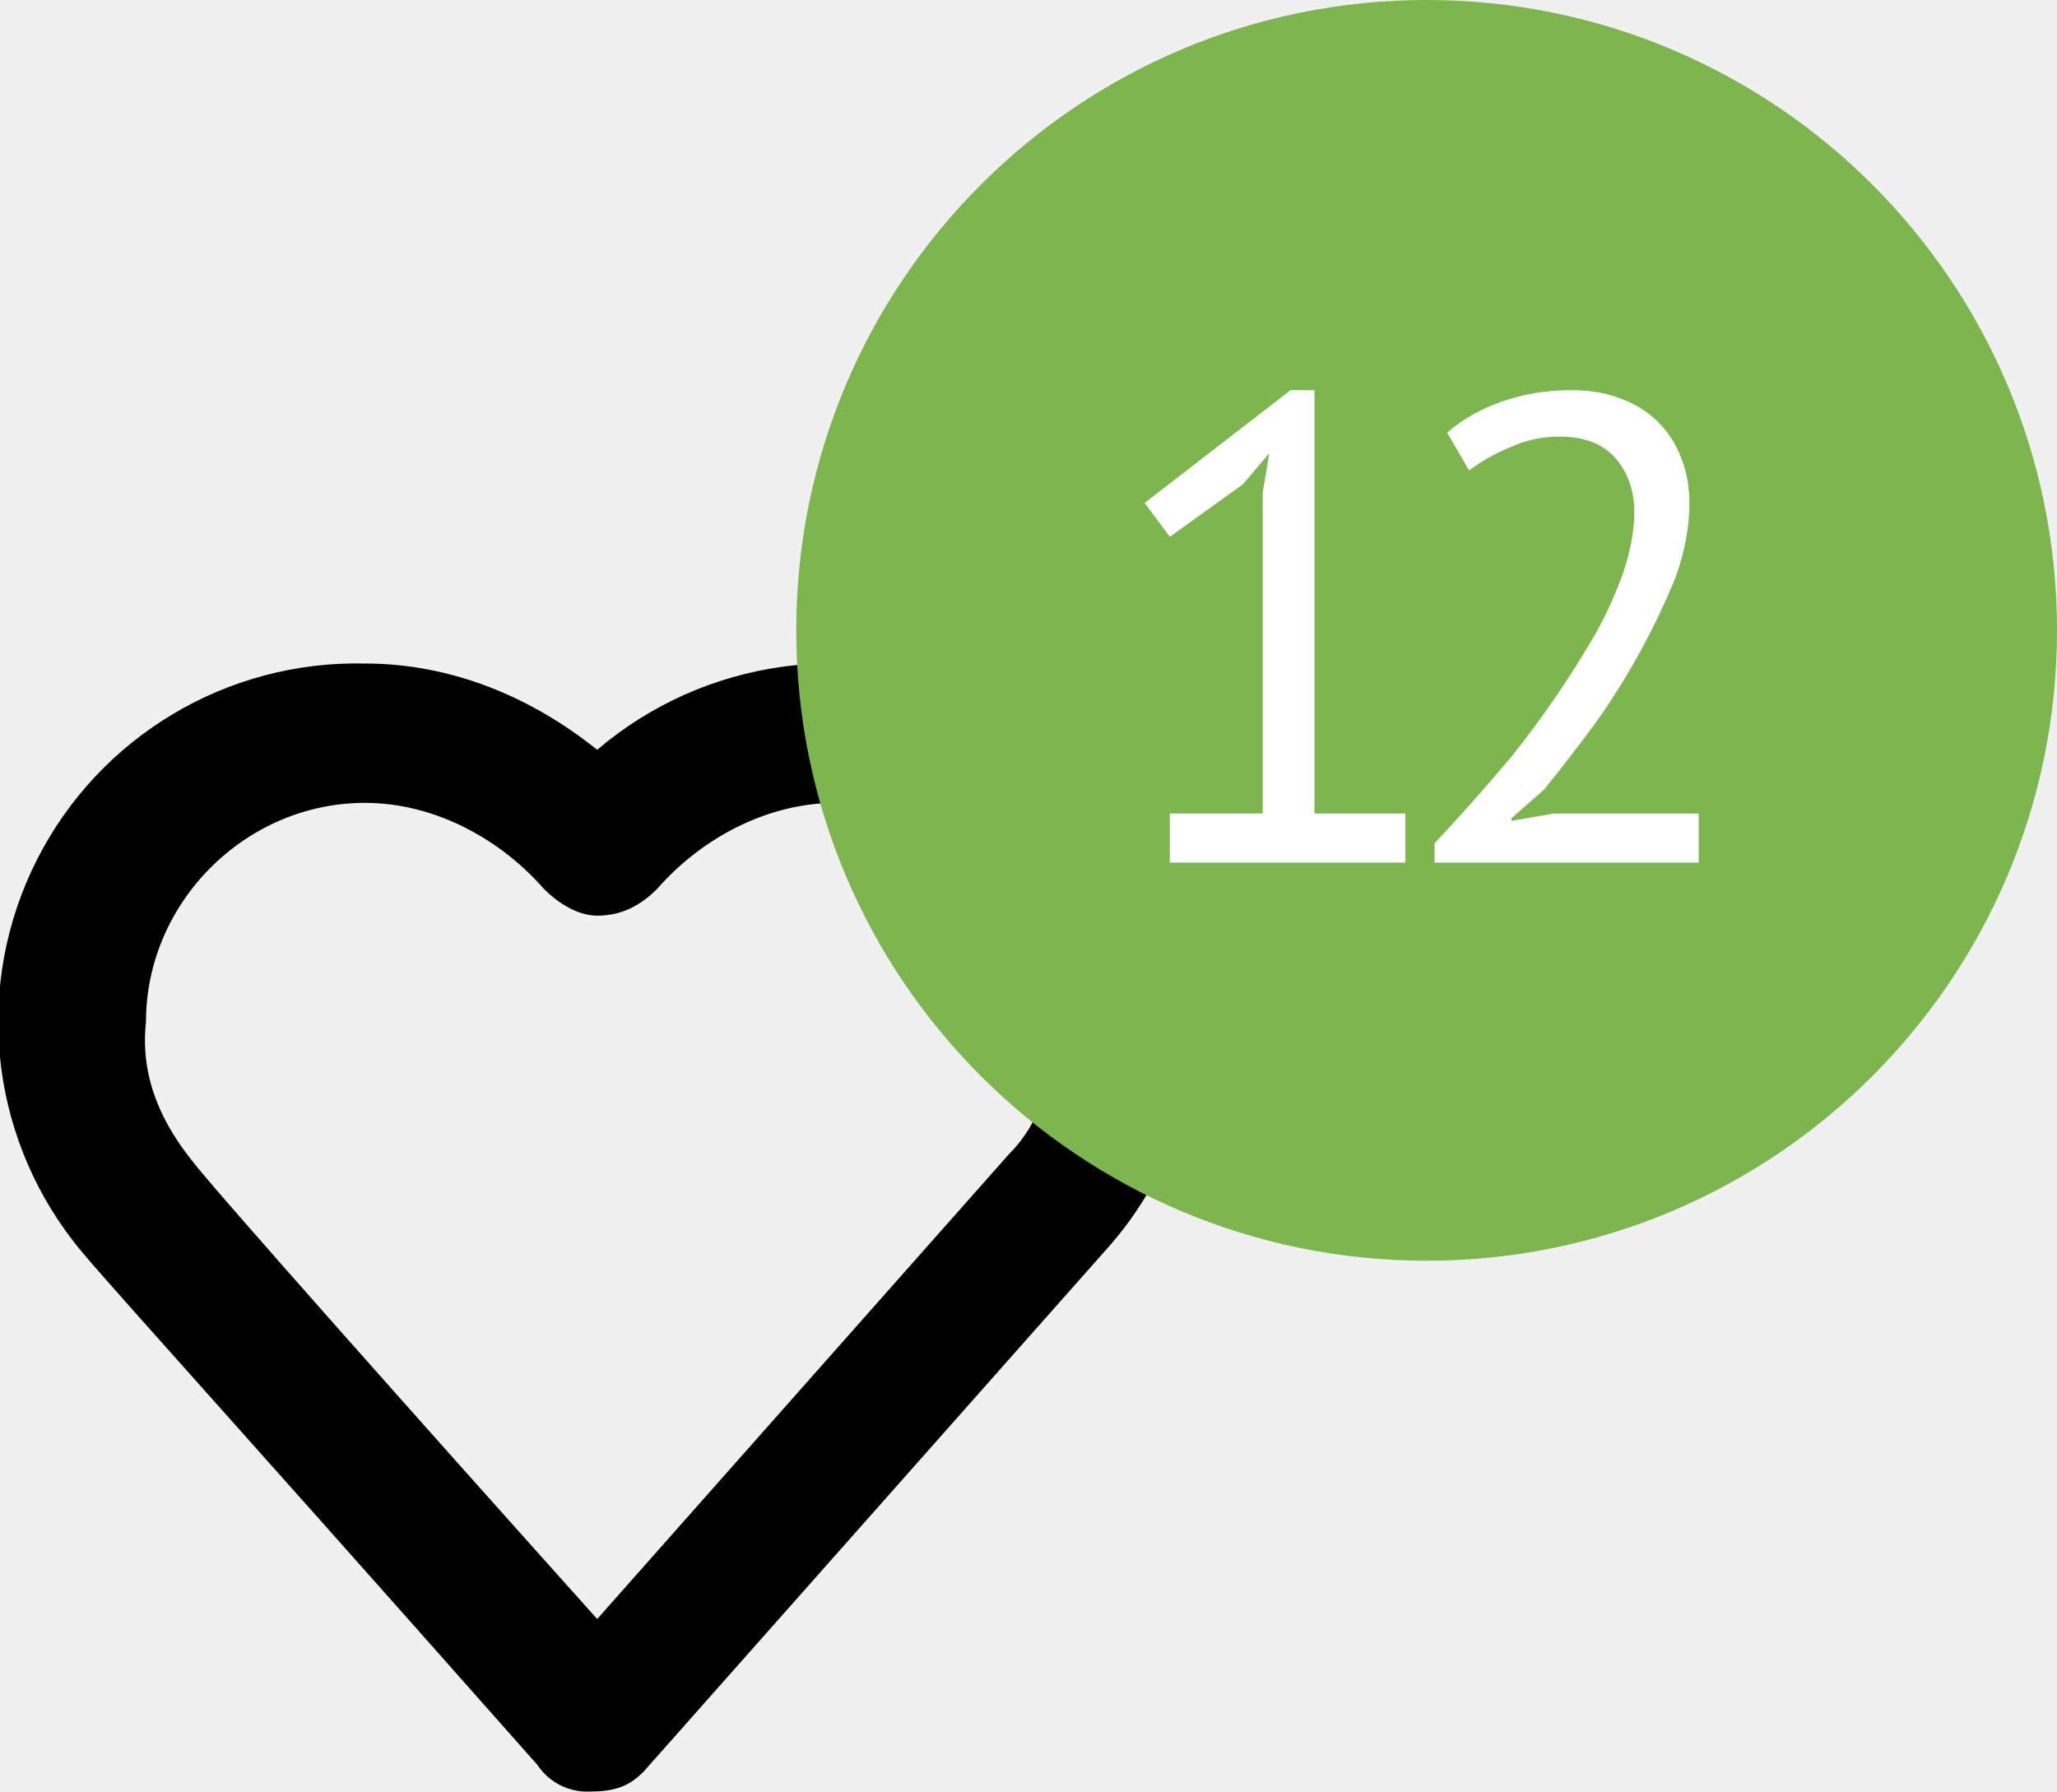
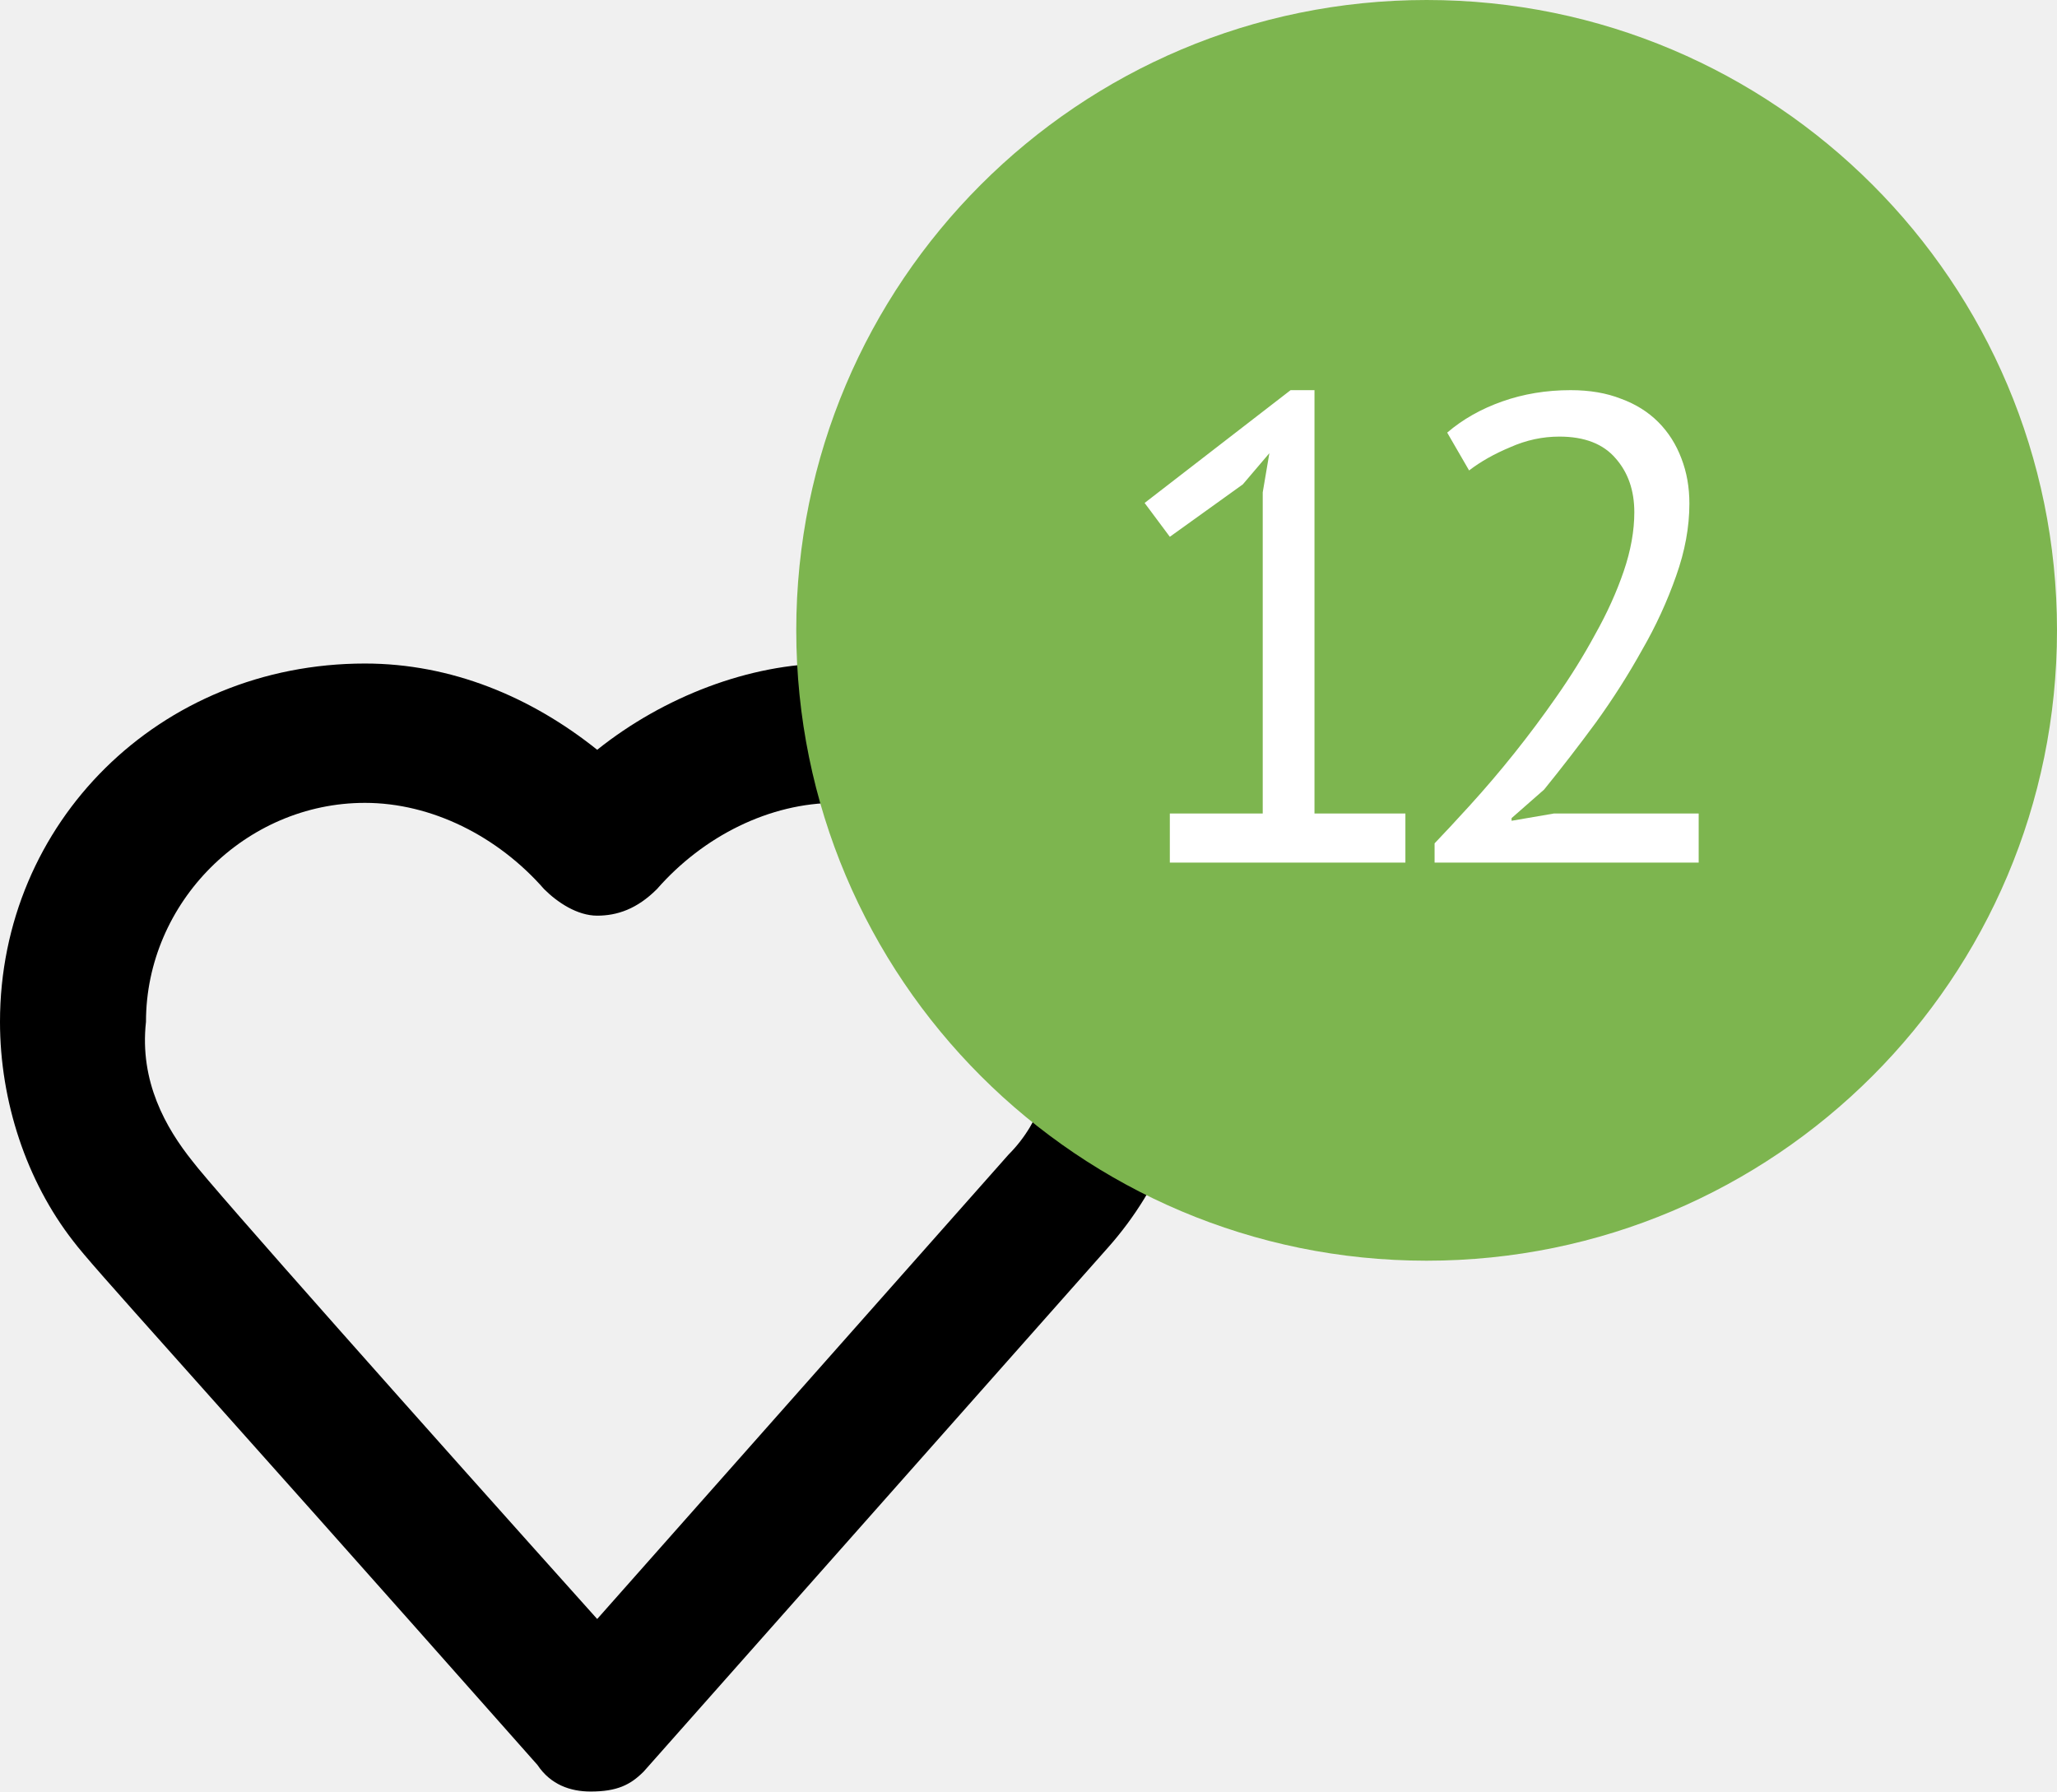
<svg xmlns="http://www.w3.org/2000/svg" width="31" height="27" fill="none">
-   <path d="M8.9 27a.9.9 0 0 1-.8-.4c-5.4-6.1-6.7-7.5-7-7.9A5.4 5.4 0 0 1 5.5 10c1.3 0 2.5.5 3.5 1.3a5.46 5.46 0 0 1 9 4.1c0 1.3-.5 2.5-1.3 3.4l-7 7.9c-.2.2-.4.3-.8.3Zm-6-9.5c.3.4 3.5 4 6.1 6.9l6.2-7c.5-.5.7-1.2.7-2 0-1.8-1.5-3.3-3.3-3.3-1 0-2 .5-2.7 1.3-.3.3-.6.4-.9.4-.3 0-.6-.2-.8-.4-.7-.8-1.7-1.3-2.7-1.3-1.8 0-3.3 1.5-3.3 3.3-.1.9.3 1.6.7 2.1-.1 0-.1 0 0 0Z" fill="#000" />
+   <path d="M8.9 27c-.3 0-.6-.1-.8-.4-5.4-6.1-6.7-7.5-7-7.9-.7-.9-1.1-2.1-1.1-3.3 0-3 2.4-5.4 5.5-5.4 1.3 0 2.5.5 3.5 1.3 1-.8 2.3-1.3 3.5-1.3 3 0 5.5 2.4 5.5 5.4 0 1.3-.5 2.5-1.3 3.4l-7 7.9c-.2.2-.4.3-.8.3Zm-6-9.5c.3.4 3.5 4 6.1 6.9l6.2-7c.5-.5.7-1.2.7-2 0-1.8-1.5-3.3-3.3-3.3-1 0-2 .5-2.7 1.3-.3.3-.6.4-.9.4-.3 0-.6-.2-.8-.4-.7-.8-1.7-1.3-2.7-1.3-1.8 0-3.3 1.5-3.3 3.3-.1.9.3 1.6.7 2.1-.1 0-.1 0 0 0Z" fill="#000" />
  <path d="M31 9.5a9.5 9.5 0 1 1-19 0 9.5 9.5 0 0 1 19 0Z" fill="#7DB54F" />
-   <path d="M17.63 12.26h1.4V7.42l.1-.59-.4.47-1.1.79-.38-.51 2.2-1.7h.36v6.38h1.37V13h-3.55v-.74Zm7.83-4.67c0 .35-.07.72-.2 1.09a10.88 10.88 0 0 1-1.21 2.21c-.26.35-.52.69-.78 1.01l-.49.43v.04l.64-.11h2.18V13h-3.98v-.29a33.15 33.15 0 0 0 1.17-1.32 15.09 15.09 0 0 0 1.25-1.83c.18-.32.32-.64.43-.95.1-.31.16-.61.16-.89 0-.33-.1-.6-.28-.81-.19-.22-.47-.33-.85-.33-.25 0-.5.05-.74.16-.24.1-.45.22-.62.35l-.33-.57c.23-.2.51-.36.83-.47.32-.11.66-.17 1.03-.17.29 0 .54.04.76.13a1.5 1.5 0 0 1 .91.9c.08.2.12.43.12.68Z" fill="#fff" />
+   <path d="M17.63 12.26h1.4V7.42l.1-.59-.4.47-1.1.79-.38-.51 2.2-1.7h.36v6.38h1.37V13h-3.55v-.74Zm7.83-4.67c0 .353-.067.717-.2 1.09a6.562 6.562 0 0 1-.51 1.11c-.207.373-.44.74-.7 1.1-.26.353-.52.69-.78 1.01l-.49.43v.04l.64-.11h2.18V13h-3.98v-.29c.147-.153.323-.343.53-.57a16.081 16.081 0 0 0 1.3-1.63c.22-.313.417-.63.59-.95.18-.32.323-.637.43-.95.107-.313.16-.61.16-.89 0-.327-.093-.597-.28-.81-.187-.22-.47-.33-.85-.33-.253 0-.5.053-.74.16-.24.1-.447.217-.62.35l-.33-.57c.233-.2.51-.357.83-.47.32-.113.663-.17 1.03-.17.287 0 .54.043.76.13.22.08.407.197.56.35.153.153.27.337.35.55.08.207.12.433.12.68Z" fill="#fff" />
</svg>
